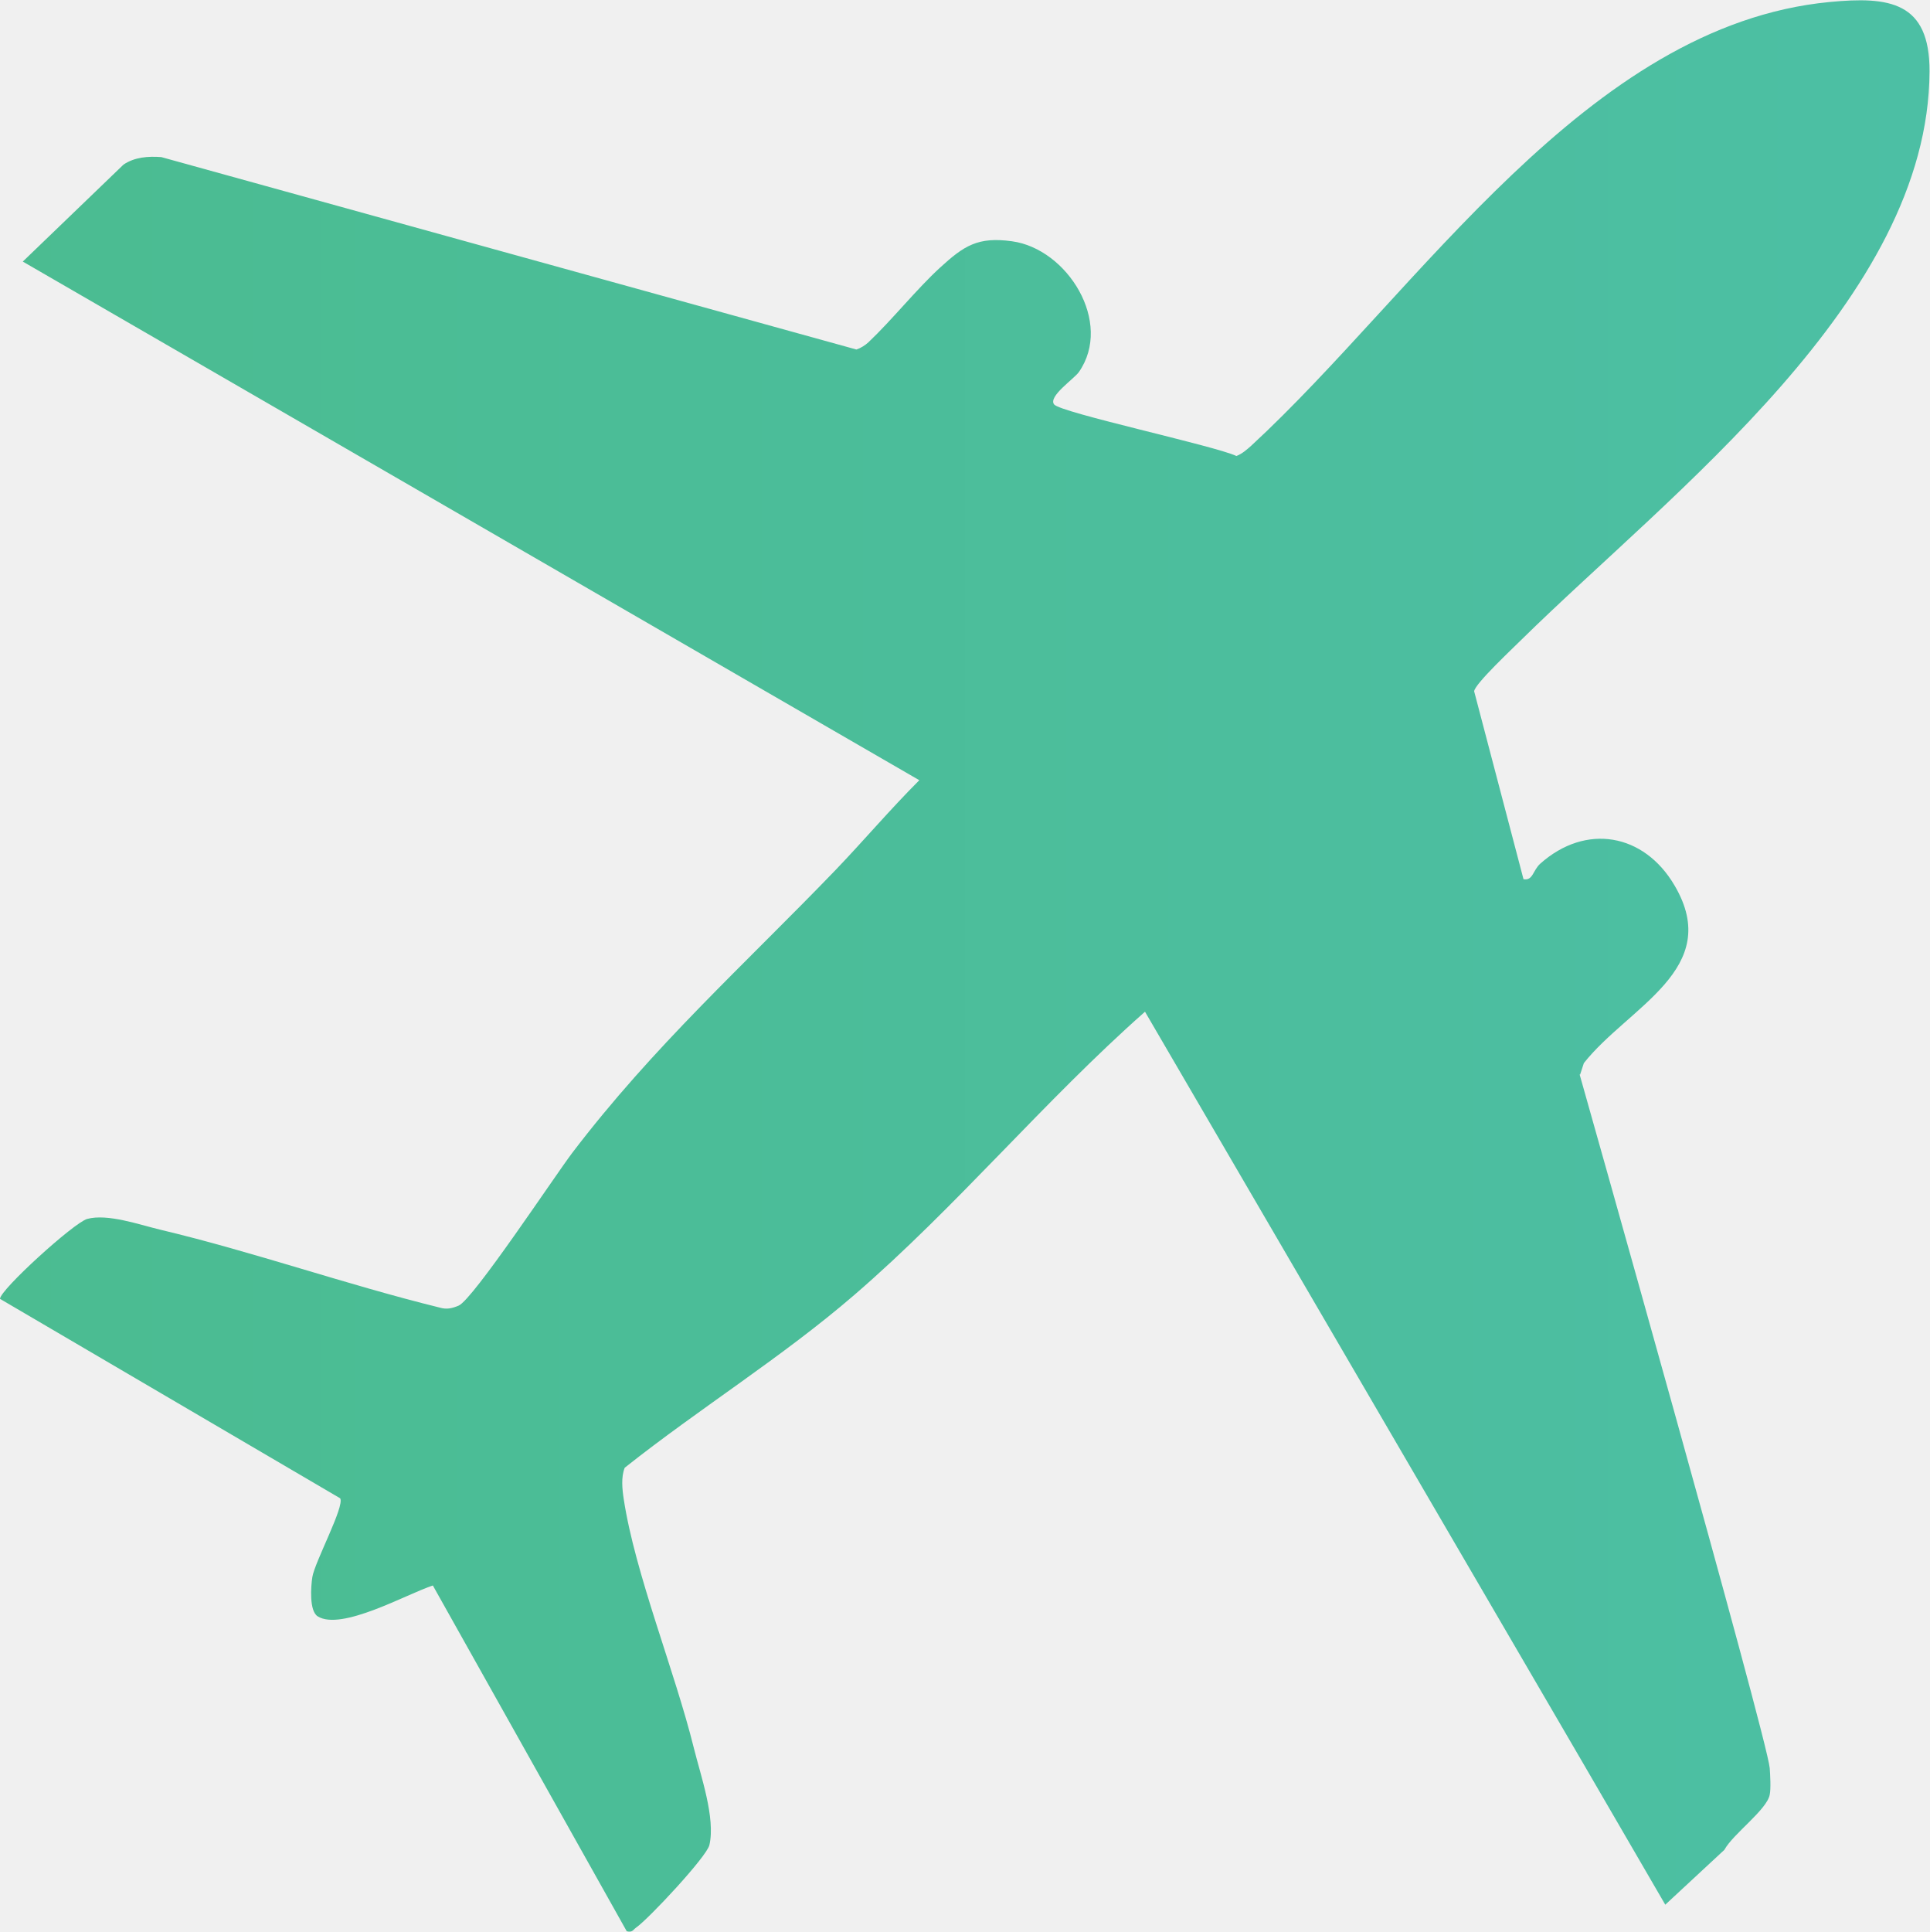
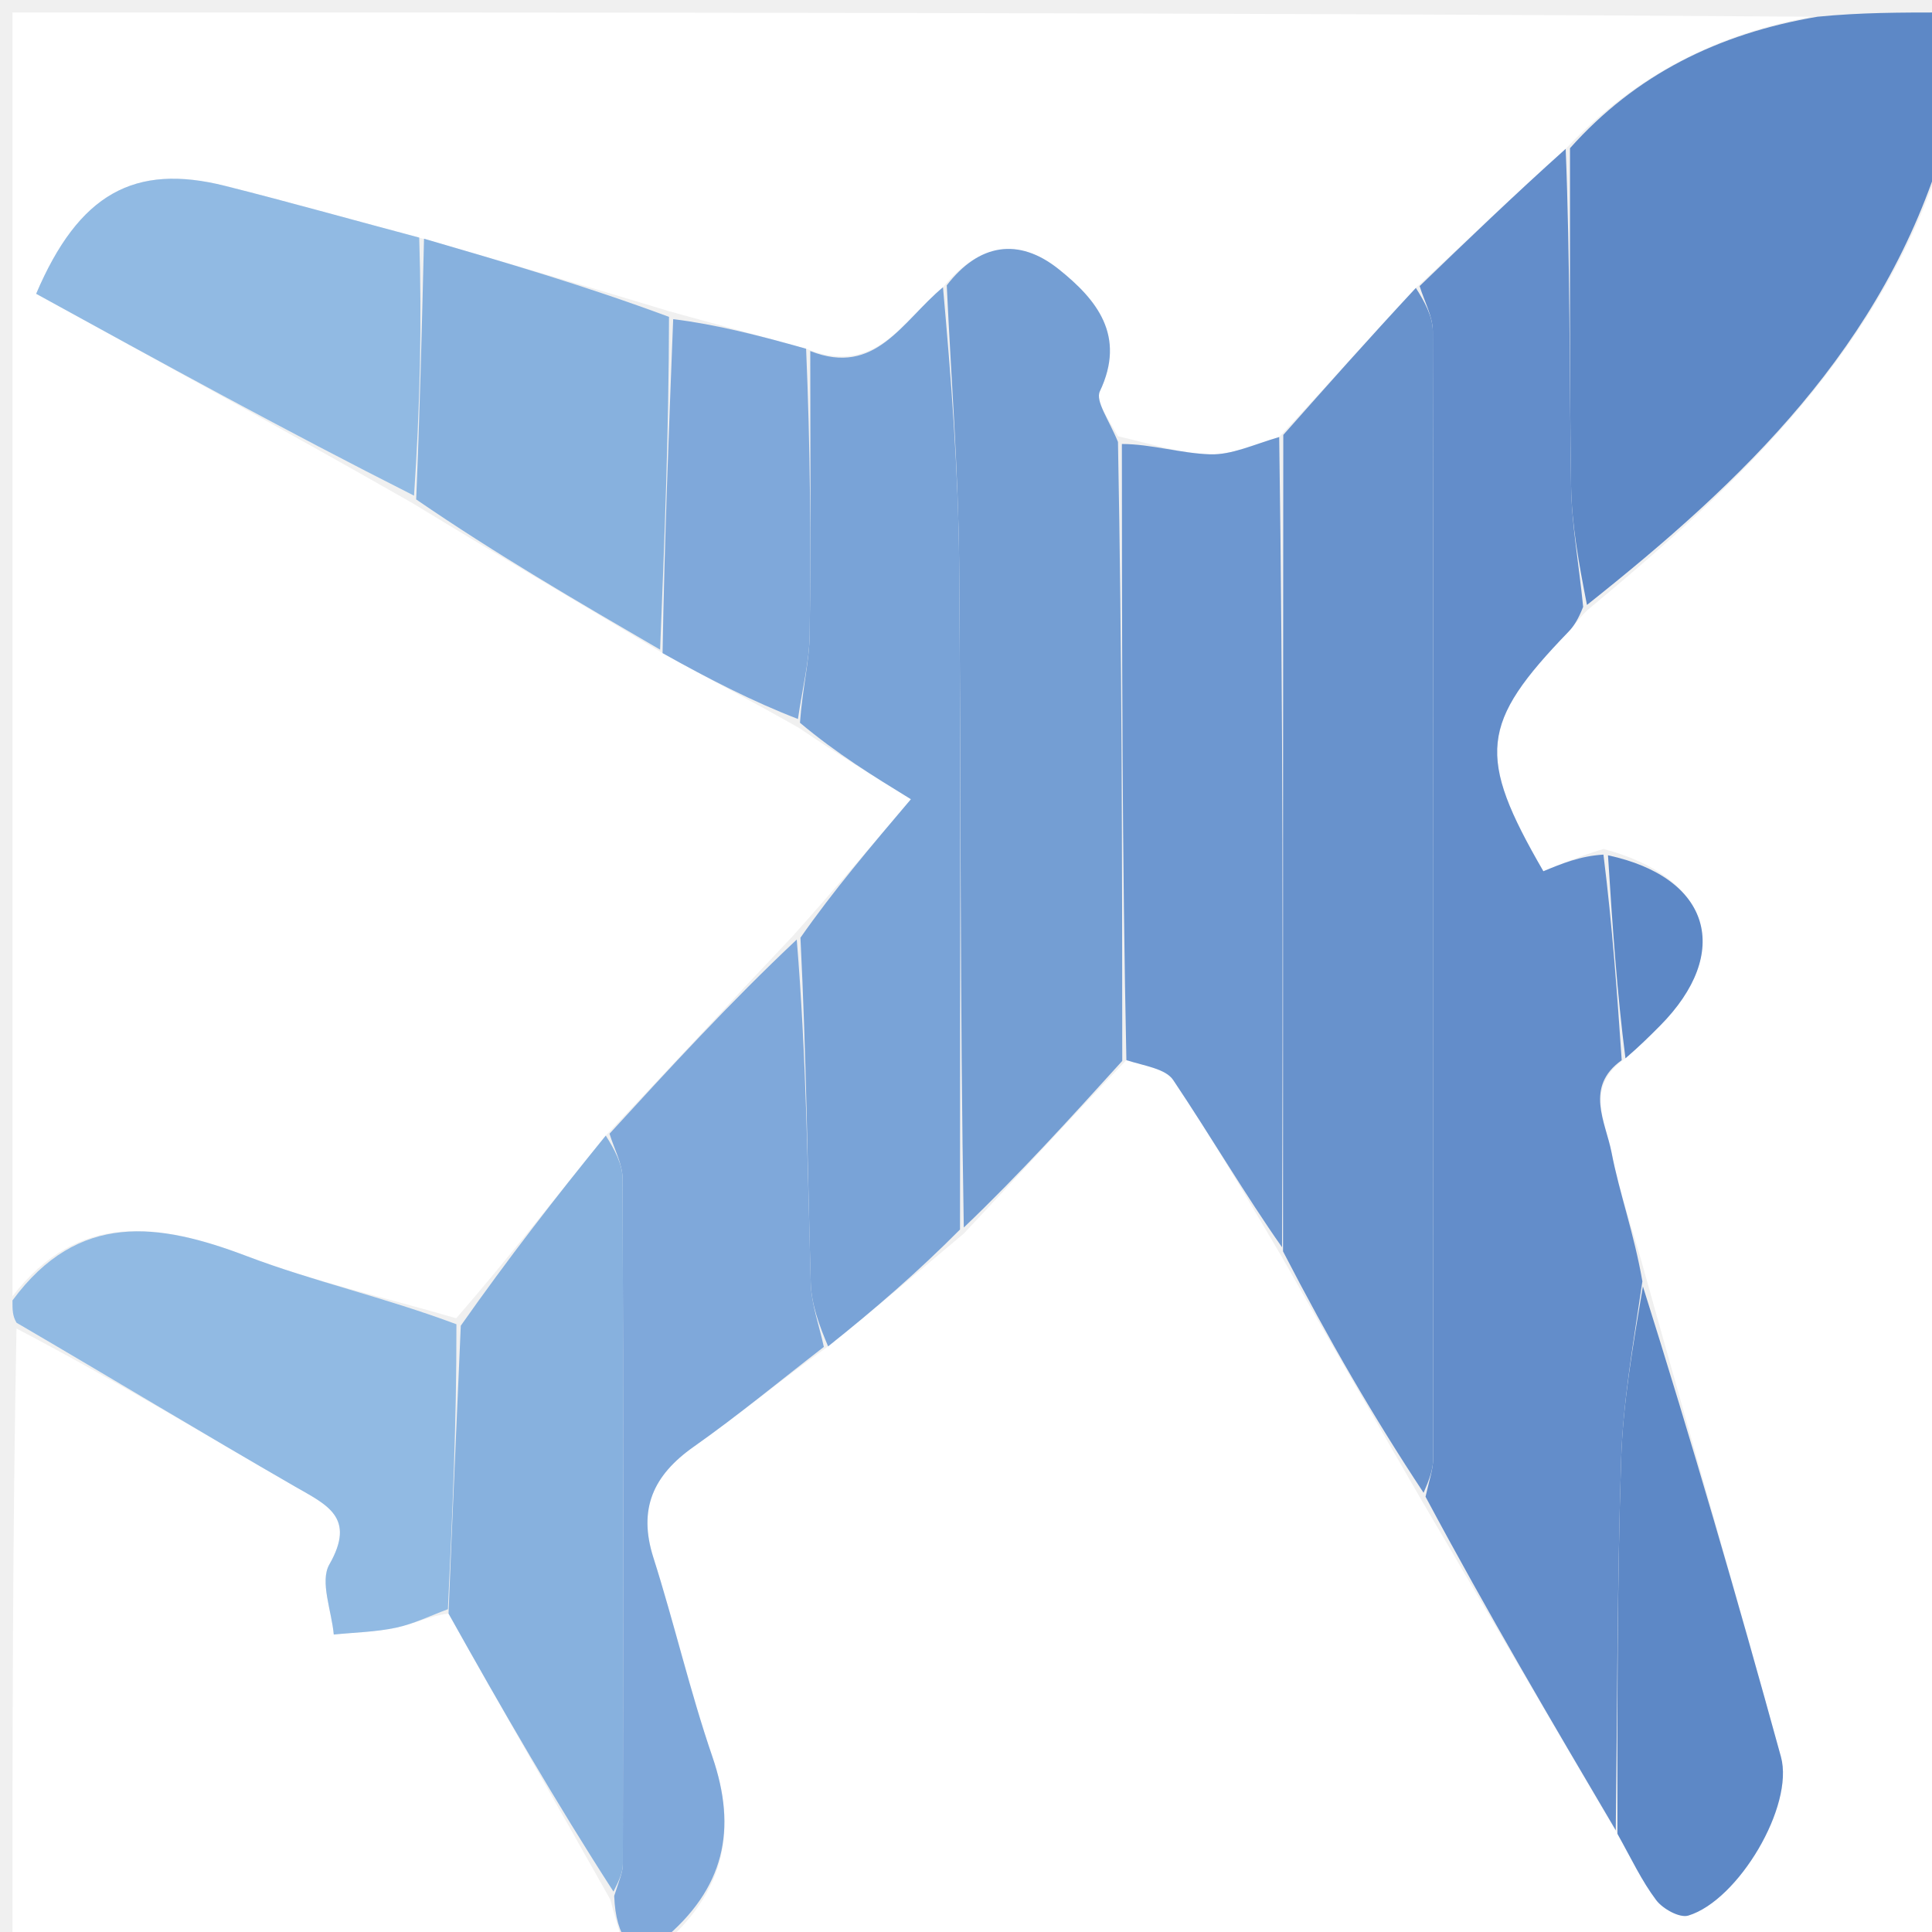
- <svg xmlns="http://www.w3.org/2000/svg" id="Layer_2" data-name="Layer 2" viewBox="0 0 77.03 77.11">
-   <defs>
-     <style>
-       .cls-1 {
-         fill: url(#linear-gradient);
-       }
-     </style>
-     <linearGradient id="linear-gradient" x1="0" y1="38.56" x2="77.03" y2="38.56" gradientUnits="userSpaceOnUse">
-       <stop offset="0" stop-color="#4bbc91" />
-       <stop offset="1" stop-color="#4cbfa4" />
-     </linearGradient>
-   </defs>
-   <g id="Layer_1-2" data-name="Layer 1">
-     <path class="cls-1" d="M63.08,42.89l.15-.46c1.78-2.25,5.59-3.75,3.62-7.09-1.22-2.08-3.54-2.49-5.36-.87-.3.27-.29.69-.67.62l-1.97-7.5c.03-.3,1.55-1.72,1.89-2.06,5.98-5.88,16.25-13.57,16.29-22.68.01-2.78-1.6-3-3.99-2.77-9.7.93-16.41,11.55-23.09,17.71-.18.16-.36.32-.59.41-.87-.41-7.03-1.73-7.28-2.06-.24-.32.79-1.01.99-1.29,1.38-1.98-.46-4.92-2.67-5.22-1.36-.19-1.92.18-2.87,1.05-.94.86-1.91,2.08-2.86,2.98-.13.12-.3.23-.48.29L6.44,6.27c-.52-.04-1.07,0-1.51.3L.91,10.44l35.79,20.7c-1.15,1.15-2.21,2.4-3.33,3.57-3.68,3.82-7.28,7.04-10.53,11.31-.71.94-3.95,5.84-4.53,6.09-.26.11-.48.16-.75.08-3.74-.92-7.42-2.22-11.16-3.11-.84-.2-2.1-.65-2.92-.43C2.95,48.8,0,51.48,0,51.84l13.58,7.96c.19.31-1.01,2.53-1.11,3.14-.06.38-.13,1.35.21,1.57.95.6,3.58-.9,4.6-1.23l7.74,13.8c.23.06.25-.06.38-.15.49-.34,2.81-2.82,2.92-3.29.25-1.08-.35-2.78-.62-3.87-.76-3.07-2.35-6.97-2.8-9.94-.06-.39-.11-.88.04-1.25,3-2.38,6.27-4.4,9.17-6.9,4.07-3.51,7.57-7.74,11.6-11.3l17.51,30.03,3.26,5.61,2.36-2.19c.34-.63,1.7-1.6,1.81-2.2.05-.23.02-.8,0-1.06-.1-1.21-7.59-27.69-7.59-27.69Z" />
-   </g>
+ <svg xmlns="http://www.w3.org/2000/svg" version="1.1" id="Layer_1" x="0px" y="0px" width="100%" viewBox="0 0 155 155" enable-background="new 0 0 155 155" xml:space="preserve">
+   <path fill="#FFFFFF" opacity="1" stroke="none" d=" M1,104   C1,69.727 1,35.455 1,1   C49.021,1 97.042,1 145.345,1.342   C137.832,2.698 131.218,5.99 125.611,11.943   C121.475,15.648 117.684,19.3 113.591,23.099   C109.843,27.127 106.399,31.009 102.627,35.062   C100.56,35.67 98.81,36.504 97.088,36.449   C94.717,36.373 92.368,35.624 89.697,34.999   C88.965,33.67 87.865,32.183 88.239,31.395   C90.36,26.928 87.983,24.03 84.94,21.598   C81.715,19.02 78.532,19.541 75.654,23.045   C72.356,25.793 70.245,30.237 64.672,27.979   C60.896,26.913 57.455,26.03 53.678,24.966   C46.901,22.907 40.46,21.028 33.632,19.061   C28.184,17.614 23.14,16.189 18.058,14.912   C10.788,13.086 6.33,15.525 2.9,23.57   C12.853,29.038 22.878,34.546 33.074,40.354   C39.816,44.477 46.387,48.298 53.156,52.398   C56.887,54.487 60.421,56.297 64.117,58.409   C67.151,60.477 70.024,62.242 73.08,64.12   C69.796,67.994 66.85,71.469 63.607,75.091   C58.507,80.477 53.704,85.716 48.6,91.105   C44.518,96.13 40.736,101.004 36.604,105.763   C30.759,104.053 25.134,102.802 19.803,100.777   C12.734,98.092 6.287,97.153 1,104  z" />
+   <path fill="#FFFFFF" opacity="1" stroke="none" d=" M156,12   C156,59.915 156,107.83 156,156   C121.98,156 87.958,156 53.586,155.676   C58.156,151.528 59.15,146.759 57.153,140.937   C55.353,135.69 54.104,130.257 52.421,124.967   C51.177,121.057 52.408,118.357 55.651,116.072   C59.235,113.546 62.622,110.742 66.437,108.016   C70.196,105.021 73.613,102.069 77.332,98.96   C81.769,94.239 85.903,89.676 90.368,85.054   C91.869,85.53 93.517,85.743 94.127,86.653   C97.168,91.195 99.937,95.919 102.881,100.907   C106.606,107.506 110.25,113.777 114.052,120.364   C119.349,129.399 124.489,138.118 129.765,147.126   C130.873,149.108 131.71,150.902 132.877,152.448   C133.404,153.145 134.753,153.893 135.446,153.683   C139.461,152.468 143.965,144.888 142.879,140.936   C139.389,128.244 135.713,115.603 132.07,102.544   C131.092,98.921 129.924,95.741 129.291,92.458   C128.819,90.014 127.098,87.202 130.407,84.907   C131.525,83.944 132.347,83.133 133.16,82.314   C139.014,76.424 137.242,70.389 128.644,68.108   C126.787,68.67 125.295,69.287 123.821,69.897   C118.453,60.629 118.741,58.028 125.836,50.684   C126.289,50.215 126.635,49.643 127.336,48.965   C139.799,38.626 151.166,27.83 156,12  z" />
+   <path fill="#FFFFFF" opacity="1" stroke="none" d=" M50,156   C33.739,156 17.478,156 1,156   C1,139.646 1,123.292 1.324,106.587   C8.973,110.586 16.264,114.996 23.644,119.251   C26.211,120.73 28.593,121.716 26.422,125.515   C25.644,126.876 26.608,129.233 26.777,131.135   C28.451,130.965 30.156,130.934 31.791,130.583   C33.213,130.278 34.557,129.611 35.985,129.456   C40.325,137.221 44.614,144.634 48.961,152.39   C49.346,153.822 49.673,154.911 50,156  z" />
+   <path fill="#5D88C6" opacity="1" stroke="none" d=" M156,11.517   C151.166,27.83 139.799,38.626 127.318,48.533   C126.664,45.177 126.094,42.102 126.046,39.019   C125.905,29.978 125.971,20.934 125.957,11.89   C131.218,5.99 137.832,2.698 145.814,1.342   C149.258,1 152.515,1 156,1   C156,4.343 156,7.688 156,11.517  z" />
+   <path fill="#7FA8DA" opacity="1" stroke="none" d=" M50.375,156   C49.673,154.911 49.346,153.822 49.276,152.104   C49.685,150.836 49.969,150.198 49.97,149.559   C49.997,131.236 50.017,112.912 49.952,94.589   C49.948,93.377 49.267,92.167 48.901,90.956   C53.704,85.716 58.507,80.477 63.921,75.379   C64.688,84.654 64.793,93.789 65.045,102.92   C65.093,104.642 65.73,106.347 66.095,108.06   C62.622,110.742 59.235,113.546 55.651,116.072   C52.408,118.357 51.177,121.057 52.421,124.967   C54.104,130.257 55.353,135.69 57.153,140.937   C59.15,146.759 58.156,151.528 53.118,155.676   C52.25,156 51.5,156 50.375,156  z" />
+   <path fill="#91BAE3" opacity="1" stroke="none" d=" M35.935,129.103   C34.557,129.611 33.213,130.278 31.791,130.583   C30.156,130.934 28.451,130.965 26.777,131.135   C26.608,129.233 25.644,126.876 26.422,125.515   C28.593,121.716 26.211,120.73 23.644,119.251   C16.264,114.996 8.973,110.586 1.324,106.118   C1,105.556 1,105.111 1,104.333   C6.287,97.153 12.734,98.092 19.803,100.777   C25.134,102.802 30.759,104.053 36.618,106.242   C36.633,114.259 36.284,121.681 35.935,129.103  z" />
+   <path fill="#638DCA" opacity="1" stroke="none" d=" M125.611,11.943   C125.971,20.934 125.905,29.978 126.046,39.019   C126.094,42.102 126.664,45.177 127.013,48.687   C126.635,49.643 126.289,50.215 125.836,50.684   C118.741,58.028 118.453,60.629 123.821,69.897   C125.295,69.287 126.787,68.67 128.641,68.564   C129.37,74.401 129.738,79.728 130.106,85.056   C127.098,87.202 128.819,90.014 129.291,92.458   C129.924,95.741 131.092,98.921 131.765,102.801   C131,108.008 130.206,112.549 130.06,117.11   C129.741,127.014 129.753,136.928 129.629,146.838   C124.489,138.118 119.349,129.399 114.367,120.079   C114.683,118.675 114.977,117.871 114.977,117.066   C115.001,86.905 115.011,56.745 114.953,26.584   C114.95,25.373 114.263,24.163 113.894,22.952   C117.684,19.3 121.475,15.648 125.611,11.943  z" />
+   <path fill="#6892CC" opacity="1" stroke="none" d=" M113.591,23.099   C114.263,24.163 114.95,25.373 114.953,26.584   C115.011,56.745 115.001,86.905 114.977,117.066   C114.977,117.871 114.683,118.675 114.211,119.764   C110.25,113.777 106.606,107.506 102.935,100.395   C102.925,78 102.94,56.445 102.955,34.891   C106.399,31.009 109.843,27.127 113.591,23.099  z" />
+   <path fill="#749ED3" opacity="1" stroke="none" d=" M90.037,85.114   C85.903,89.676 81.769,94.239 77.323,98.481   C77.007,80.517 77.104,62.871 76.953,45.227   C76.889,37.78 76.304,30.337 75.956,22.893   C78.532,19.541 81.715,19.02 84.94,21.598   C87.983,24.03 90.36,26.928 88.239,31.395   C87.865,32.183 88.965,33.67 89.693,35.456   C90.014,52.422 90.026,68.768 90.037,85.114  z" />
+   <path fill="#79A3D7" opacity="1" stroke="none" d=" M75.654,23.045   C76.304,30.337 76.889,37.78 76.953,45.227   C77.104,62.871 77.007,80.517 77.02,98.64   C73.613,102.069 70.196,105.021 66.437,108.016   C65.73,106.347 65.093,104.642 65.045,102.92   C64.793,93.789 64.688,84.654 64.218,75.232   C66.85,71.469 69.796,67.994 73.08,64.12   C70.024,62.242 67.151,60.477 64.179,57.986   C64.386,55.159 64.928,53.061 64.958,50.957   C65.067,43.36 65.004,35.761 65.006,28.162   C70.245,30.237 72.356,25.793 75.654,23.045  z" />
+   <path fill="#6D97D0" opacity="1" stroke="none" d=" M90.368,85.054   C90.026,68.768 90.014,52.422 90.006,35.62   C92.368,35.624 94.717,36.373 97.088,36.449   C98.81,36.504 100.56,35.67 102.627,35.062   C102.94,56.445 102.925,78 102.856,100.067   C99.937,95.919 97.168,91.195 94.127,86.653   C93.517,85.743 91.869,85.53 90.368,85.054  z" />
+   <path fill="#87B1DE" opacity="1" stroke="none" d=" M35.985,129.456   C36.284,121.681 36.633,114.259 36.968,106.358   C40.736,101.004 44.518,96.13 48.6,91.105   C49.267,92.167 49.948,93.377 49.952,94.589   C50.017,112.912 49.997,131.236 49.97,149.559   C49.969,150.198 49.685,150.836 49.218,151.76   C44.614,144.634 40.325,137.221 35.985,129.456  z" />
+   <path fill="#87B1DE" opacity="1" stroke="none" d=" M34.018,19.15   C40.46,21.028 46.901,22.907 53.673,25.423   C53.655,34.747 53.307,43.433 52.959,52.12   C46.387,48.298 39.816,44.477 33.388,40.067   C33.694,32.702 33.856,25.926 34.018,19.15  z" />
+   <path fill="#91BAE3" opacity="1" stroke="none" d=" M33.632,19.061   C33.856,25.926 33.694,32.702 33.217,39.765   C22.878,34.546 12.853,29.038 2.9,23.57   C6.33,15.525 10.788,13.086 18.058,14.912   C23.14,16.189 28.184,17.614 33.632,19.061  z" />
+   <path fill="#7FA8DA" opacity="1" stroke="none" d=" M53.156,52.398   C53.307,43.433 53.655,34.747 54.008,25.604   C57.455,26.03 60.896,26.913 64.672,27.979   C65.004,35.761 65.067,43.36 64.958,50.957   C64.928,53.061 64.386,55.159 64.018,57.683   C60.421,56.297 56.887,54.487 53.156,52.398  z" />
+   <path fill="#5D88C6" opacity="1" stroke="none" d=" M129.765,147.126   C129.753,136.928 129.741,127.014 130.06,117.11   C130.206,112.549 131,108.008 131.805,103.2   C135.713,115.603 139.389,128.244 142.879,140.936   C143.965,144.888 139.461,152.468 135.446,153.683   C134.753,153.893 133.404,153.145 132.877,152.448   C131.71,150.902 130.873,149.108 129.765,147.126  z" />
+   <path fill="#5D88C6" opacity="1" stroke="none" d=" M130.407,84.907   C129.738,79.728 129.37,74.401 129.005,68.618   C137.242,70.389 139.014,76.424 133.16,82.314   C132.347,83.133 131.525,83.944 130.407,84.907  z" />
</svg>
